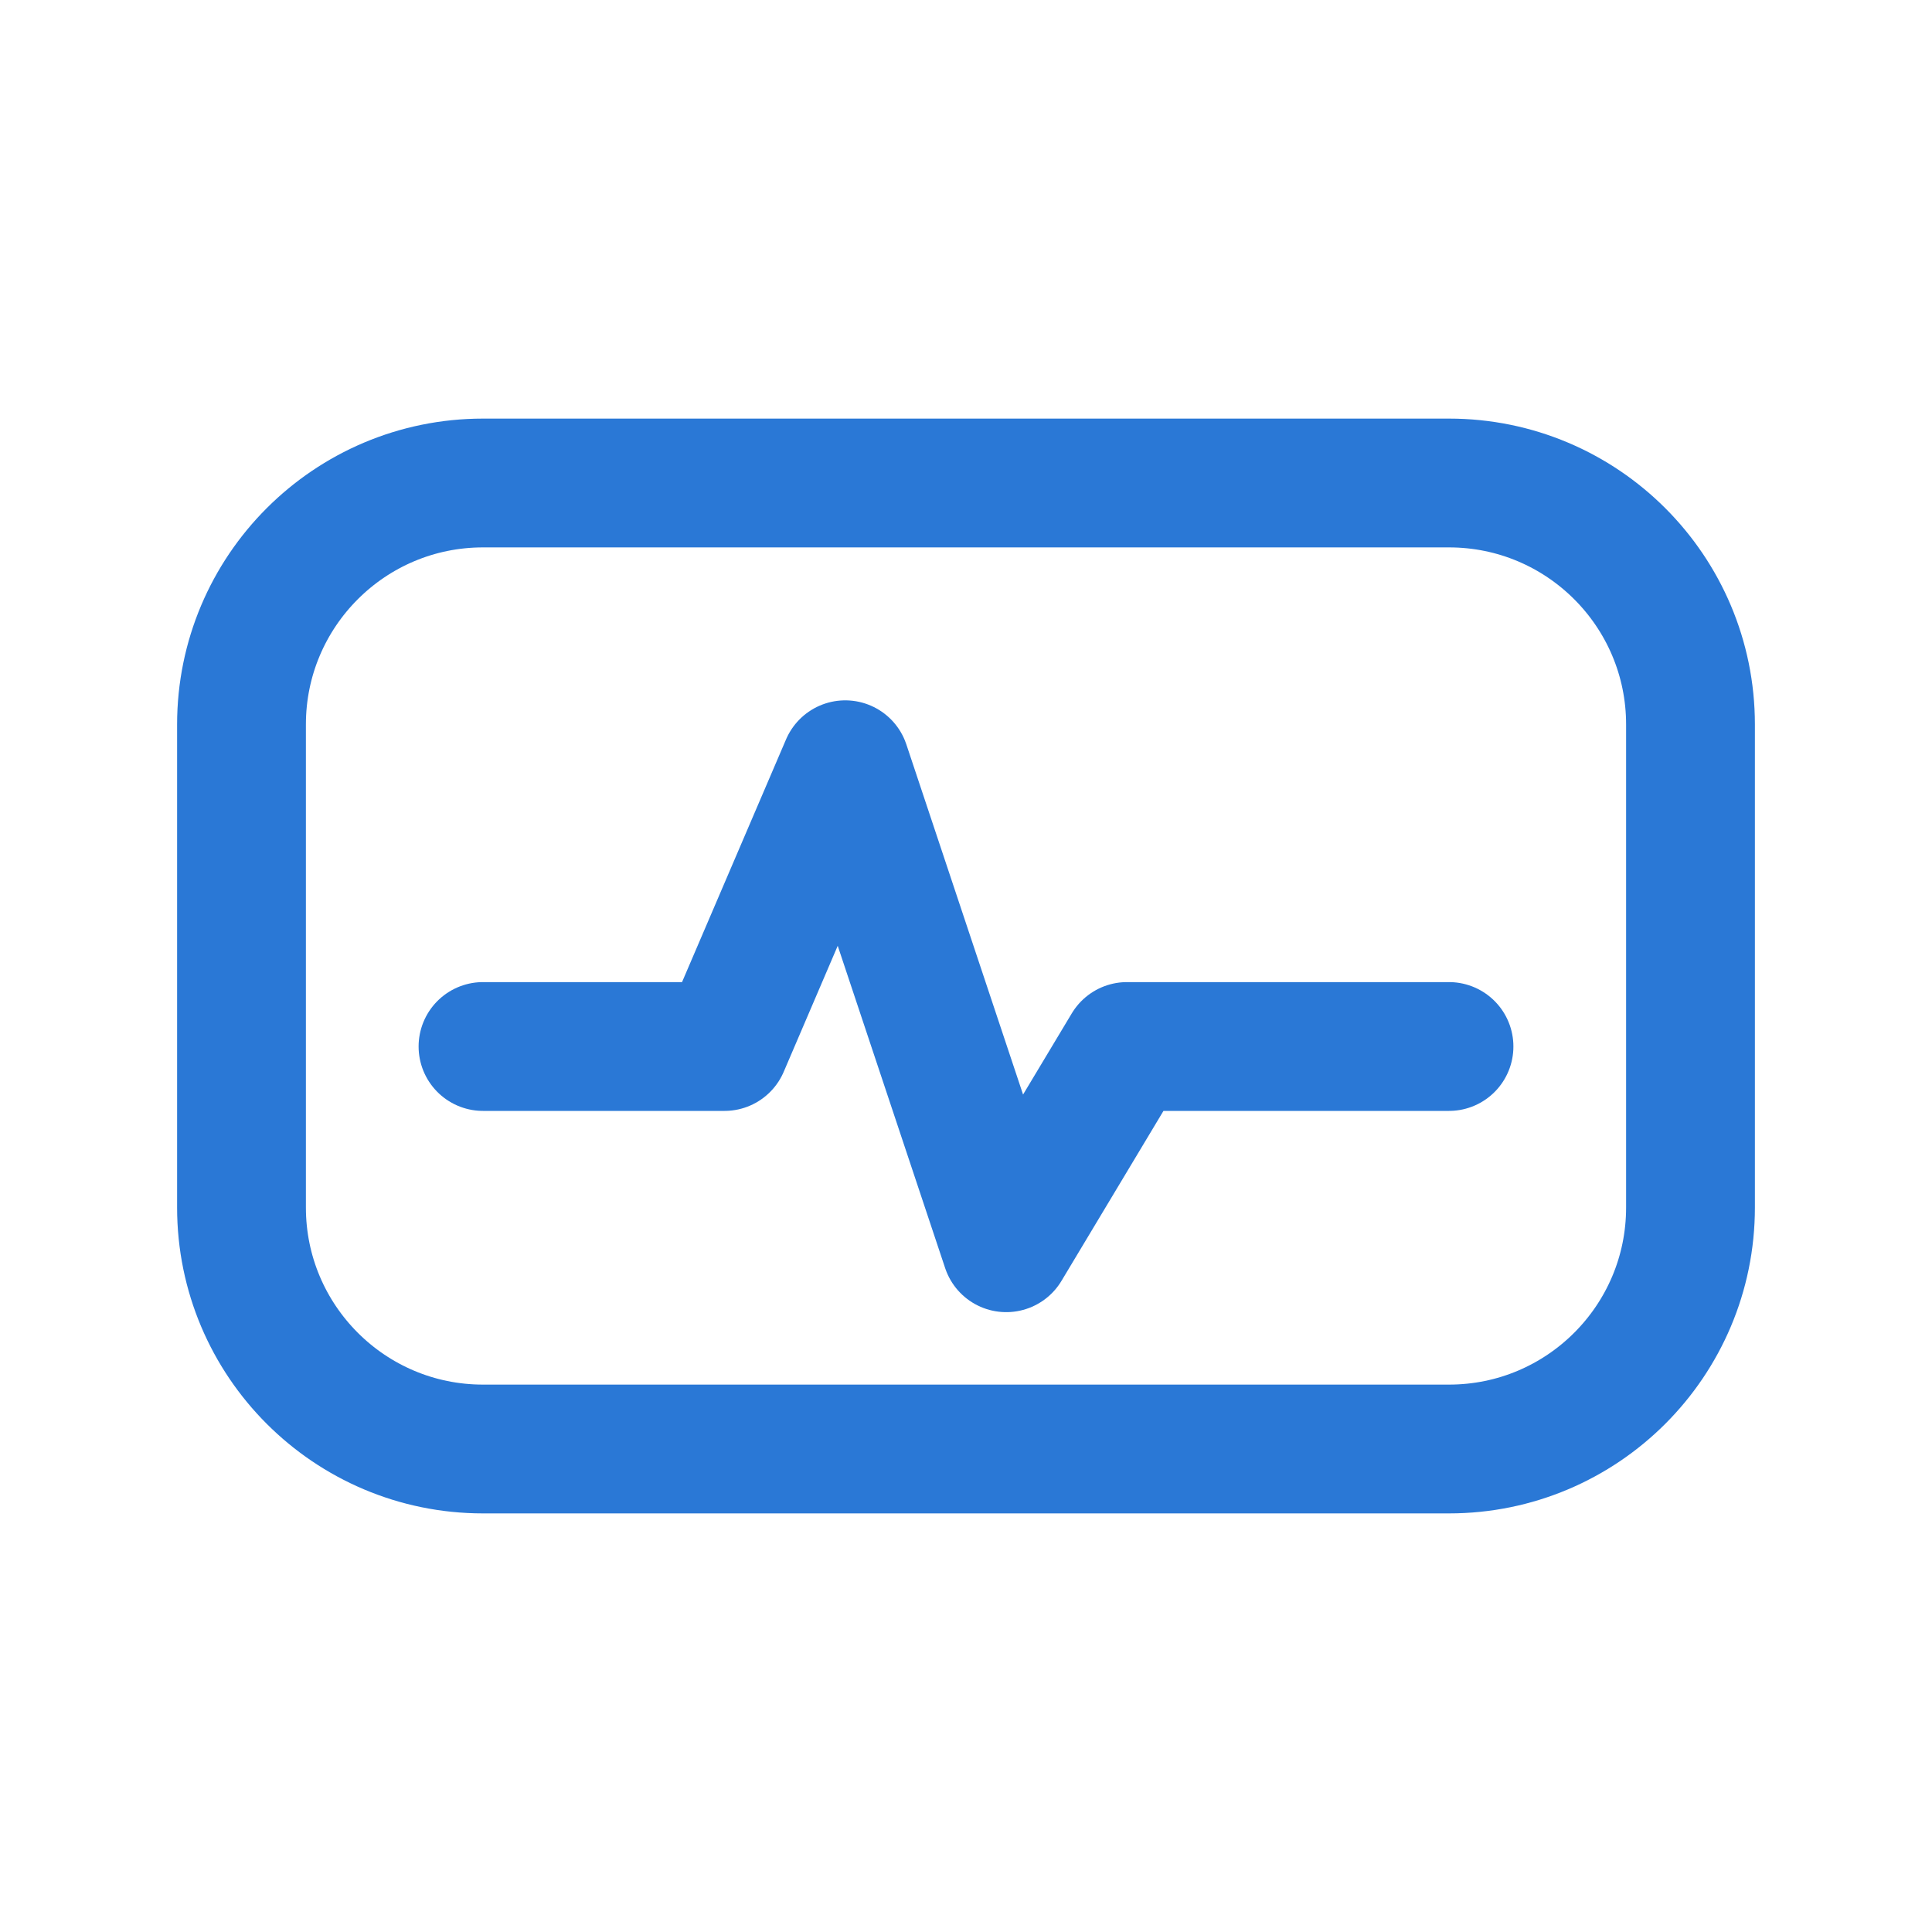
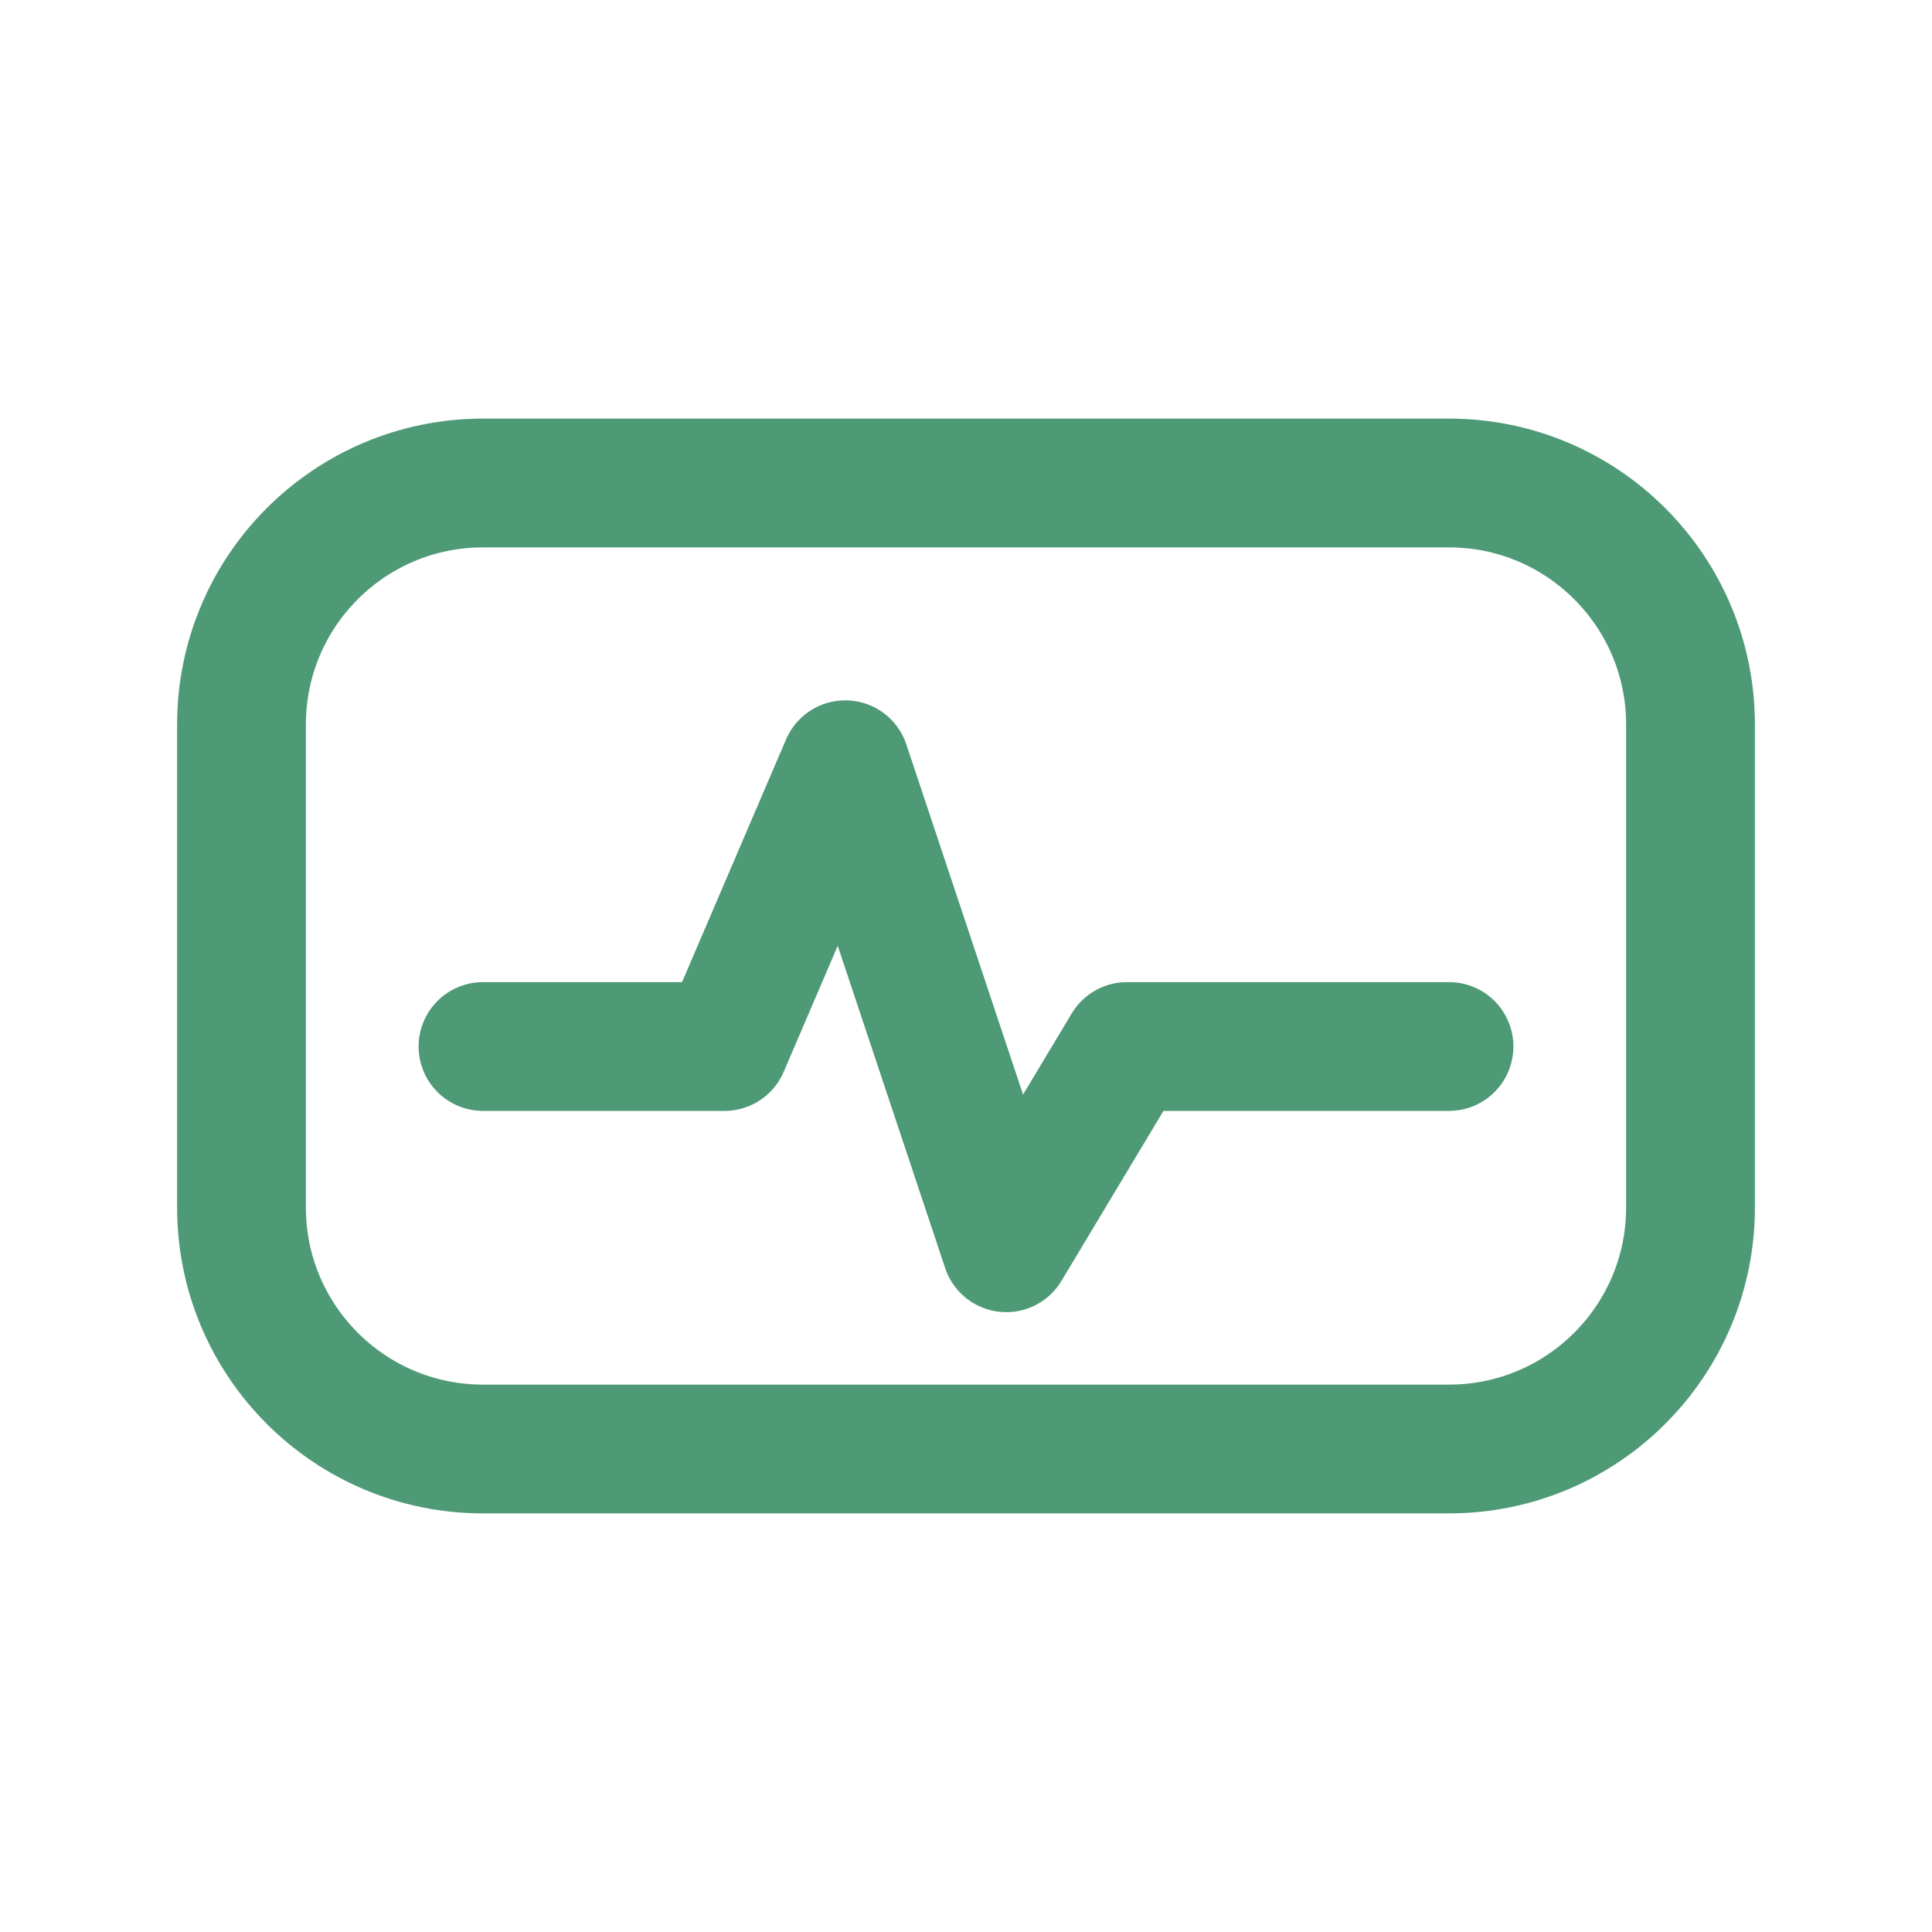
- <svg xmlns="http://www.w3.org/2000/svg" width="48" height="48" viewBox="0 0 48 48" fill="none" stroke="#2a78d6" stroke-width="3.2" stroke-linecap="round" stroke-linejoin="round">
+ <svg xmlns="http://www.w3.org/2000/svg" width="48" height="48" viewBox="0 0 48 48" fill="none" stroke="#4f9a76" stroke-width="3.2" stroke-linecap="round" stroke-linejoin="round">
  <rect x="6" y="12" width="36" height="24" rx="6" />
  <path d="M12 26h6l3-7 4 12 3-5h8" />
</svg>
